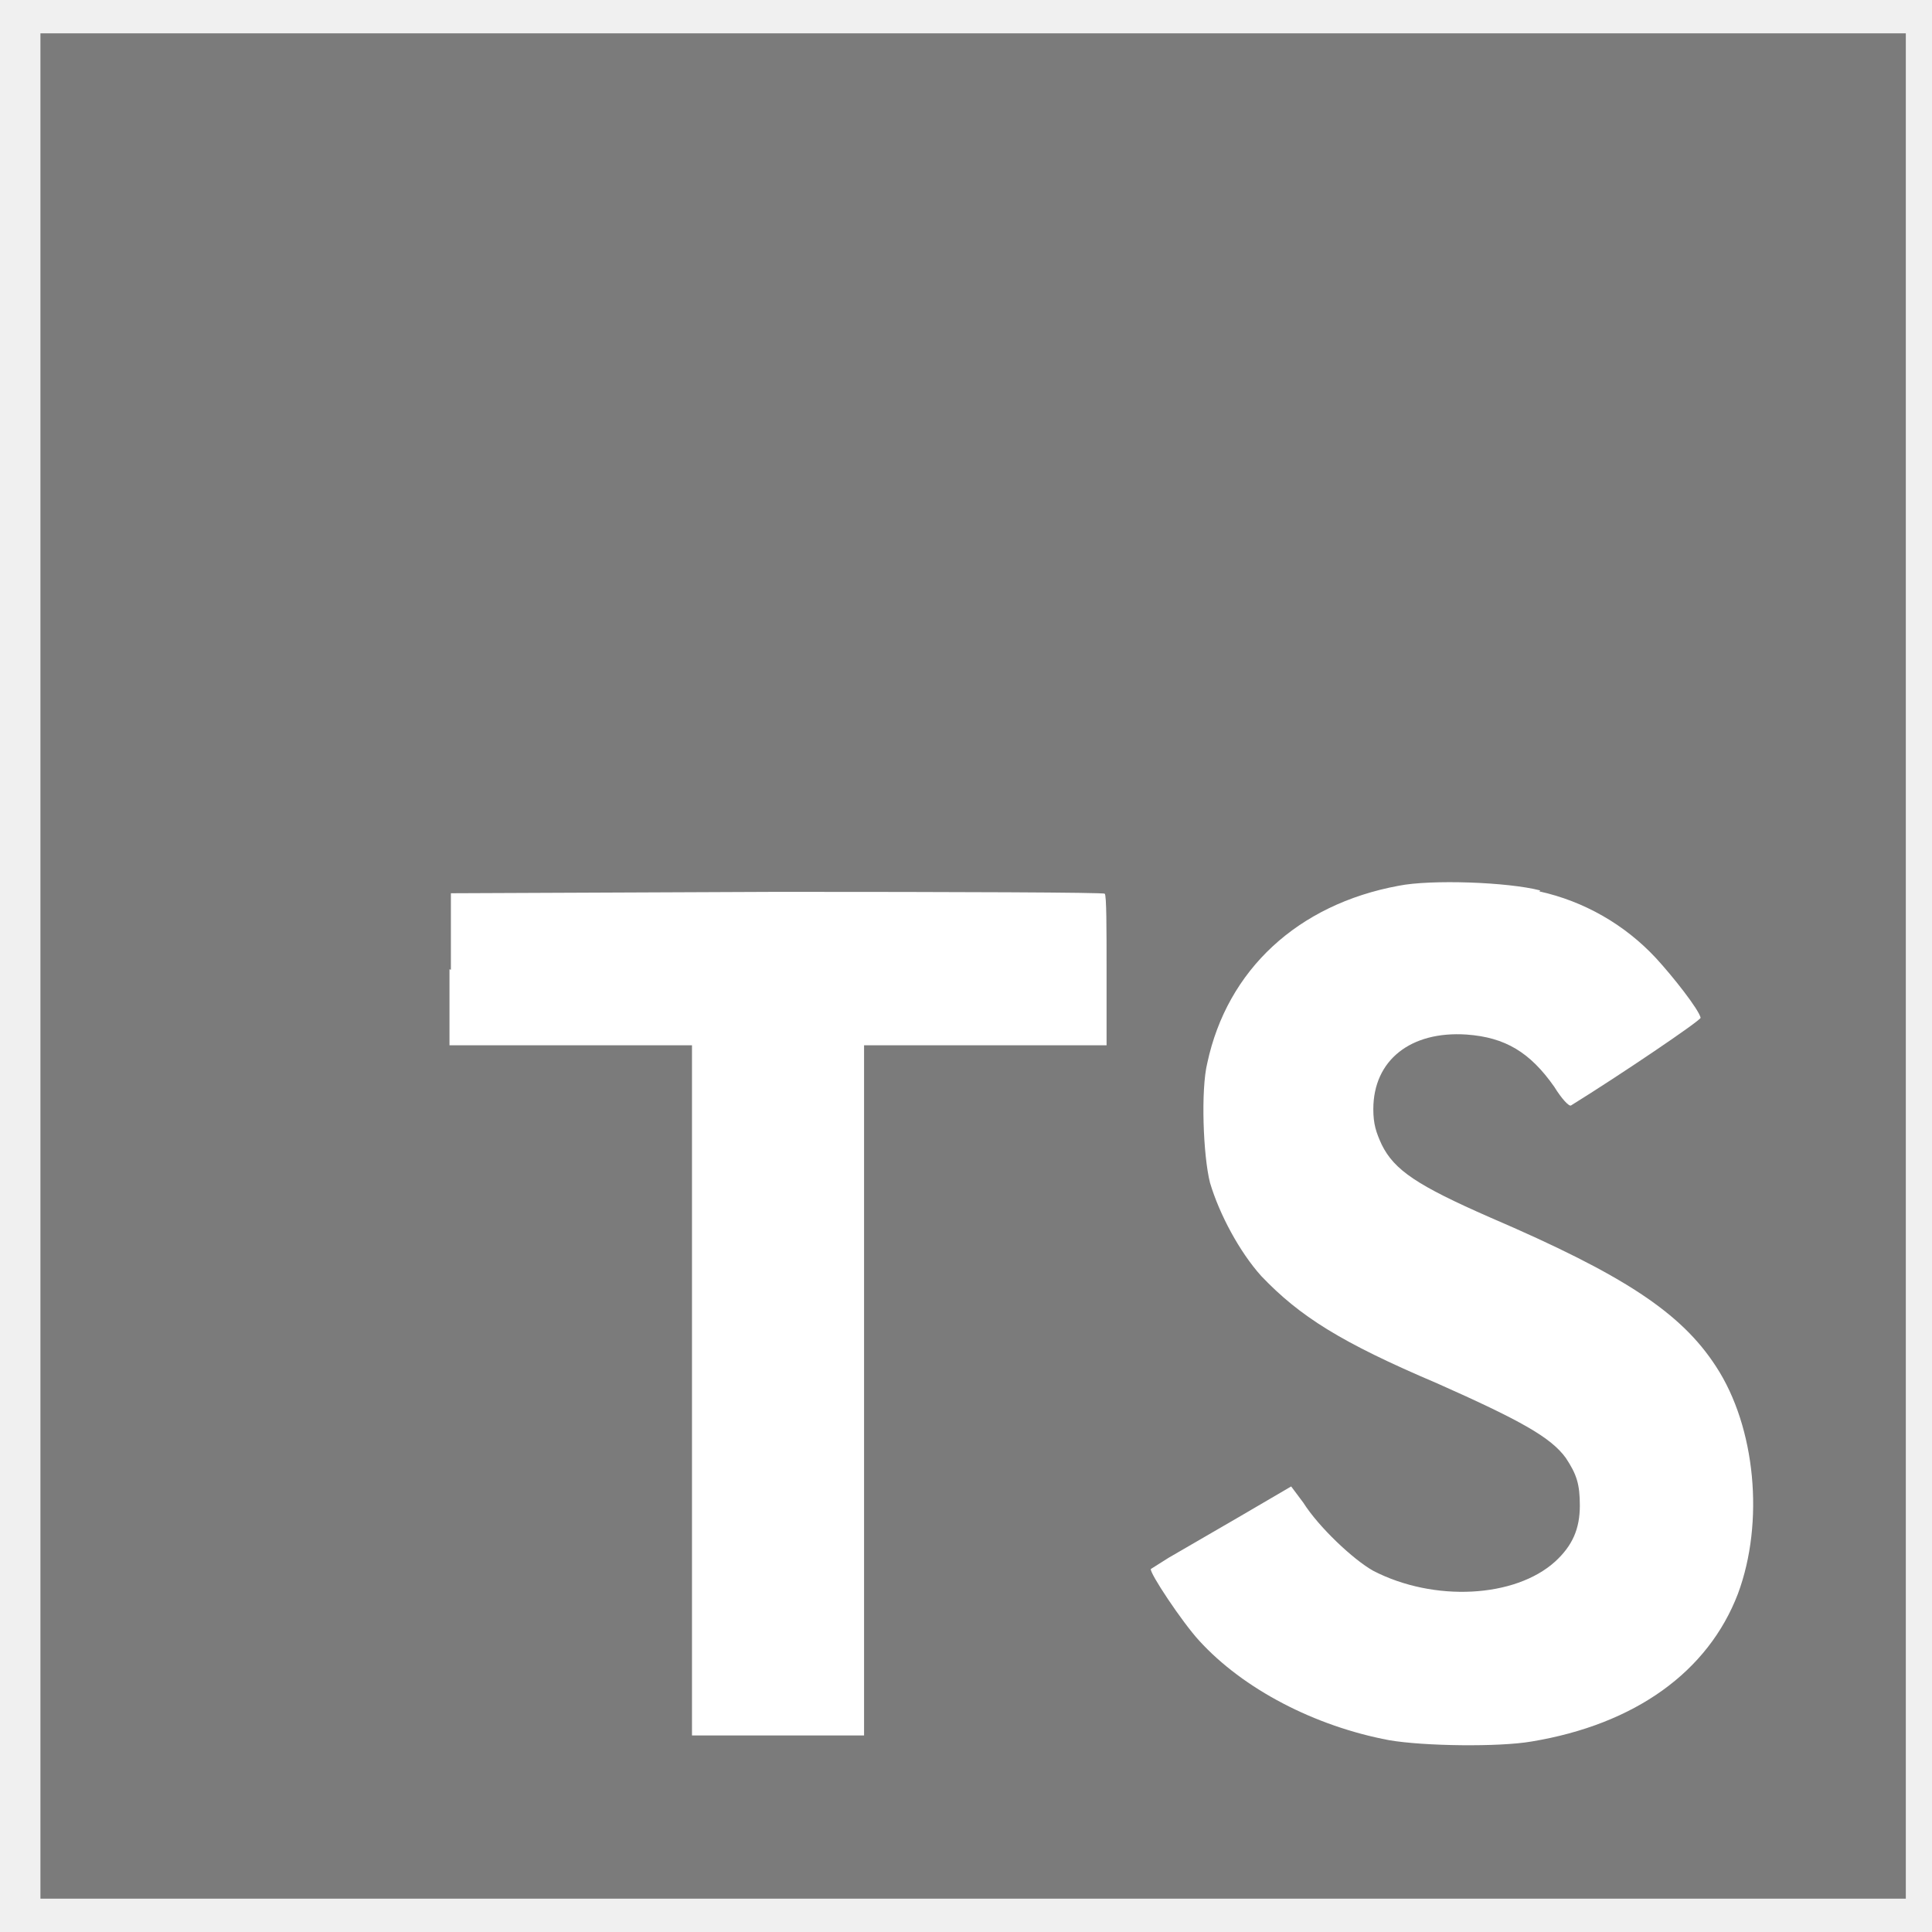
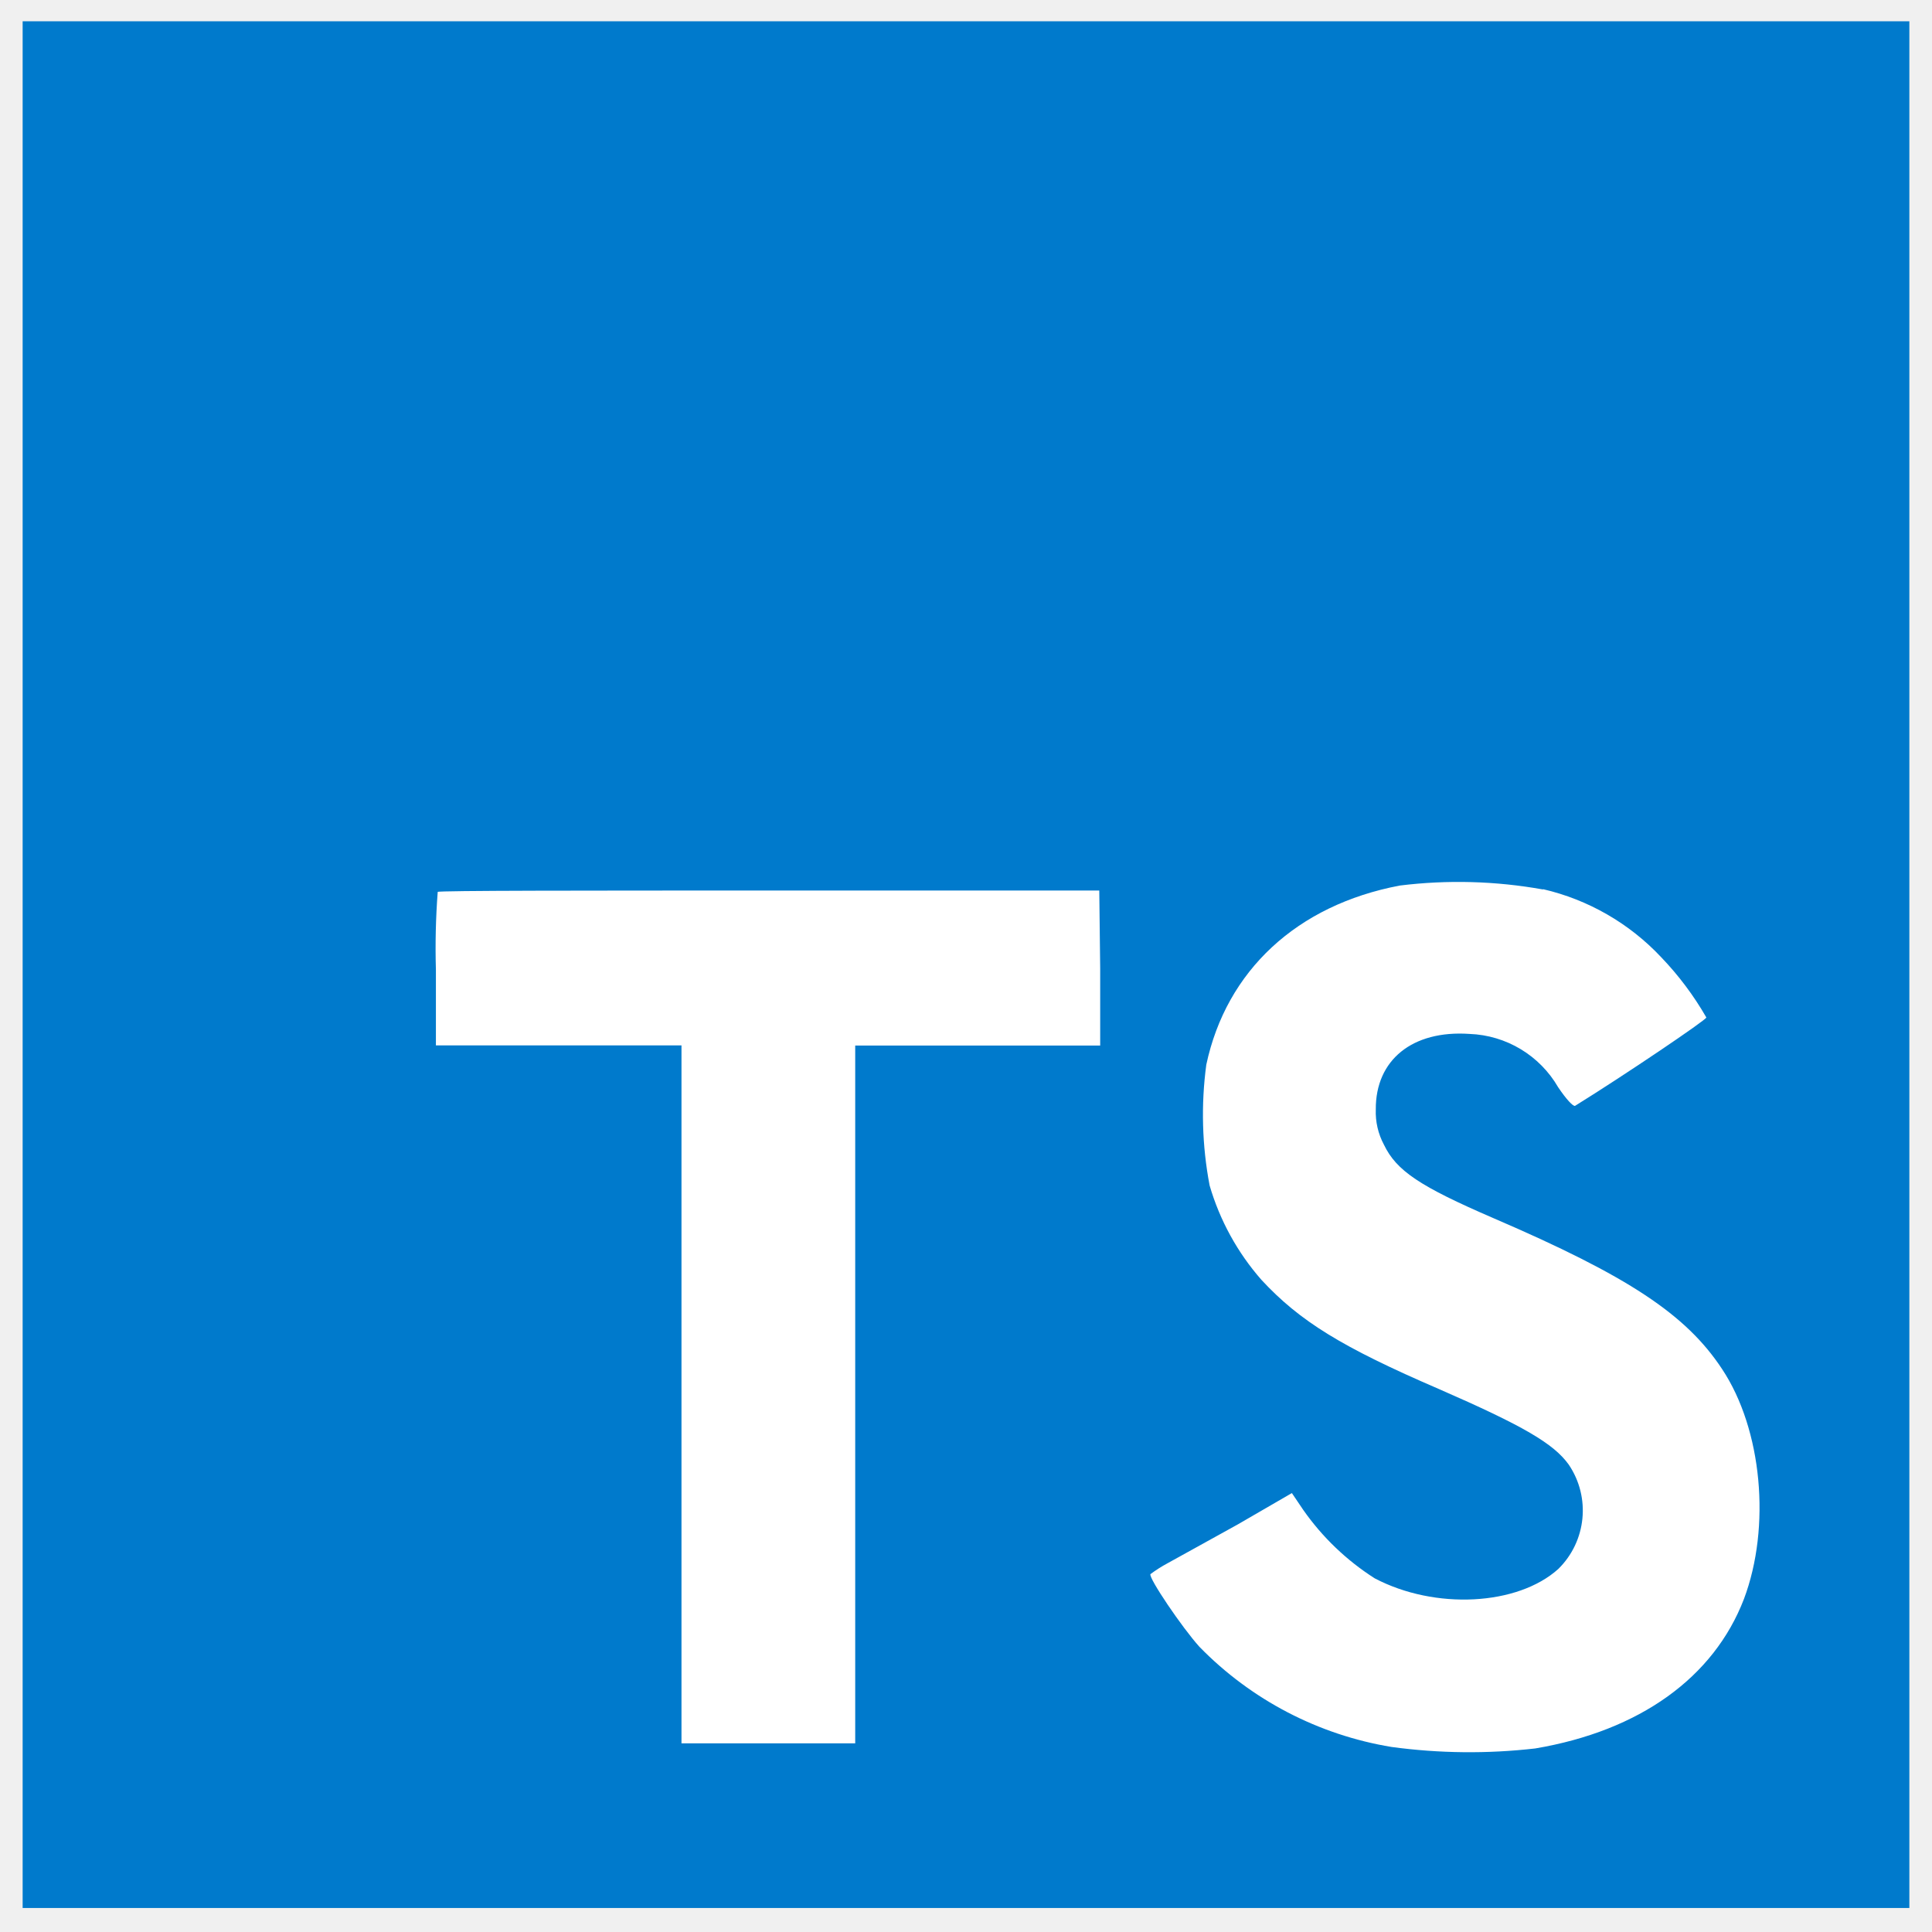
- <svg xmlns="http://www.w3.org/2000/svg" width="29" height="29" fill="none">
-   <g clip-path="url(#a)">
-     <path fill="#7B7B7B" d="M.607 14.5V.5h28v28h-28" />
-     <path fill="#fff" d="M6.747 14.55v1.14h3.64v10.36h2.583V15.69h3.64v-1.12c0-.63 0-1.14-.028-1.155 0-.02-2.22-.028-4.914-.028l-4.9.021v1.148l-.021-.007Zm16.359-1.17a3.39 3.39 0 0 1 1.75 1.001c.258.28.643.77.671.896 0 .042-1.21.861-1.945 1.316-.028.021-.14-.098-.252-.28-.364-.518-.735-.742-1.316-.784-.84-.056-1.4.385-1.4 1.12 0 .224.042.35.126.532.189.385.539.616 1.624 1.092 2.002.861 2.87 1.428 3.395 2.24.595.91.727 2.338.328 3.41-.447 1.168-1.54 1.96-3.1 2.218-.49.084-1.61.07-2.135-.02-1.12-.21-2.191-.77-2.85-1.492-.258-.28-.755-1.029-.727-1.078l.266-.168 1.05-.609.79-.462.183.245c.23.364.749.854 1.05 1.022.91.47 2.128.406 2.73-.14.259-.238.37-.49.37-.84 0-.322-.048-.469-.21-.714-.223-.308-.671-.56-1.931-1.12-1.45-.616-2.065-1.008-2.64-1.61-.328-.364-.63-.93-.77-1.4-.104-.406-.14-1.4-.041-1.799.3-1.4 1.358-2.38 2.87-2.66.49-.098 1.645-.056 2.128.07l-.014.014Z" />
-   </g>
-   <defs>
-     <clipPath id="a">
-       <path fill="#fff" d="M.607.5h28v28h-28z" />
-     </clipPath>
-   </defs>
+ <svg xmlns="http://www.w3.org/2000/svg" viewBox="0 0 128 128">
+   <path fill="#fff" d="M22.67 47h99.67v73.67H22.67z" />
+   <path data-name="original" fill="#007acc" d="M1.5 63.91v62.5h125v-125H1.5zm100.73-5a15.56 15.56 0 017.82 4.5 20.58 20.58 0 013 4c0 .16-5.4 3.81-8.69 5.85-.12.08-.6-.44-1.13-1.23a7.09 7.09 0 00-5.87-3.53c-3.79-.26-6.23 1.73-6.21 5a4.58 4.58 0 00.54 2.34c.83 1.73 2.38 2.76 7.24 4.86 8.95 3.85 12.78 6.39 15.16 10 2.66 4 3.25 10.46 1.45 15.24-2 5.2-6.9 8.73-13.83 9.9a38.32 38.32 0 01-9.52-.1 23 23 0 01-12.72-6.63c-1.15-1.27-3.39-4.58-3.25-4.82a9.34 9.34 0 011.15-.73L82 101l3.59-2.08.75 1.11a16.78 16.78 0 004.74 4.54c4 2.1 9.46 1.81 12.16-.62a5.43 5.43 0 00.69-6.92c-1-1.39-3-2.56-8.59-5-6.45-2.78-9.23-4.5-11.77-7.24a16.48 16.48 0 01-3.43-6.25 25 25 0 01-.22-8c1.33-6.23 6-10.58 12.82-11.87a31.66 31.66 0 019.49.26zm-29.34 5.24v5.12H56.66v46.23H45.15V69.26H28.88v-5a49.19 49.19 0 01.12-5.17C29.08 59 39 59 51 59h21.83z" />
</svg>
